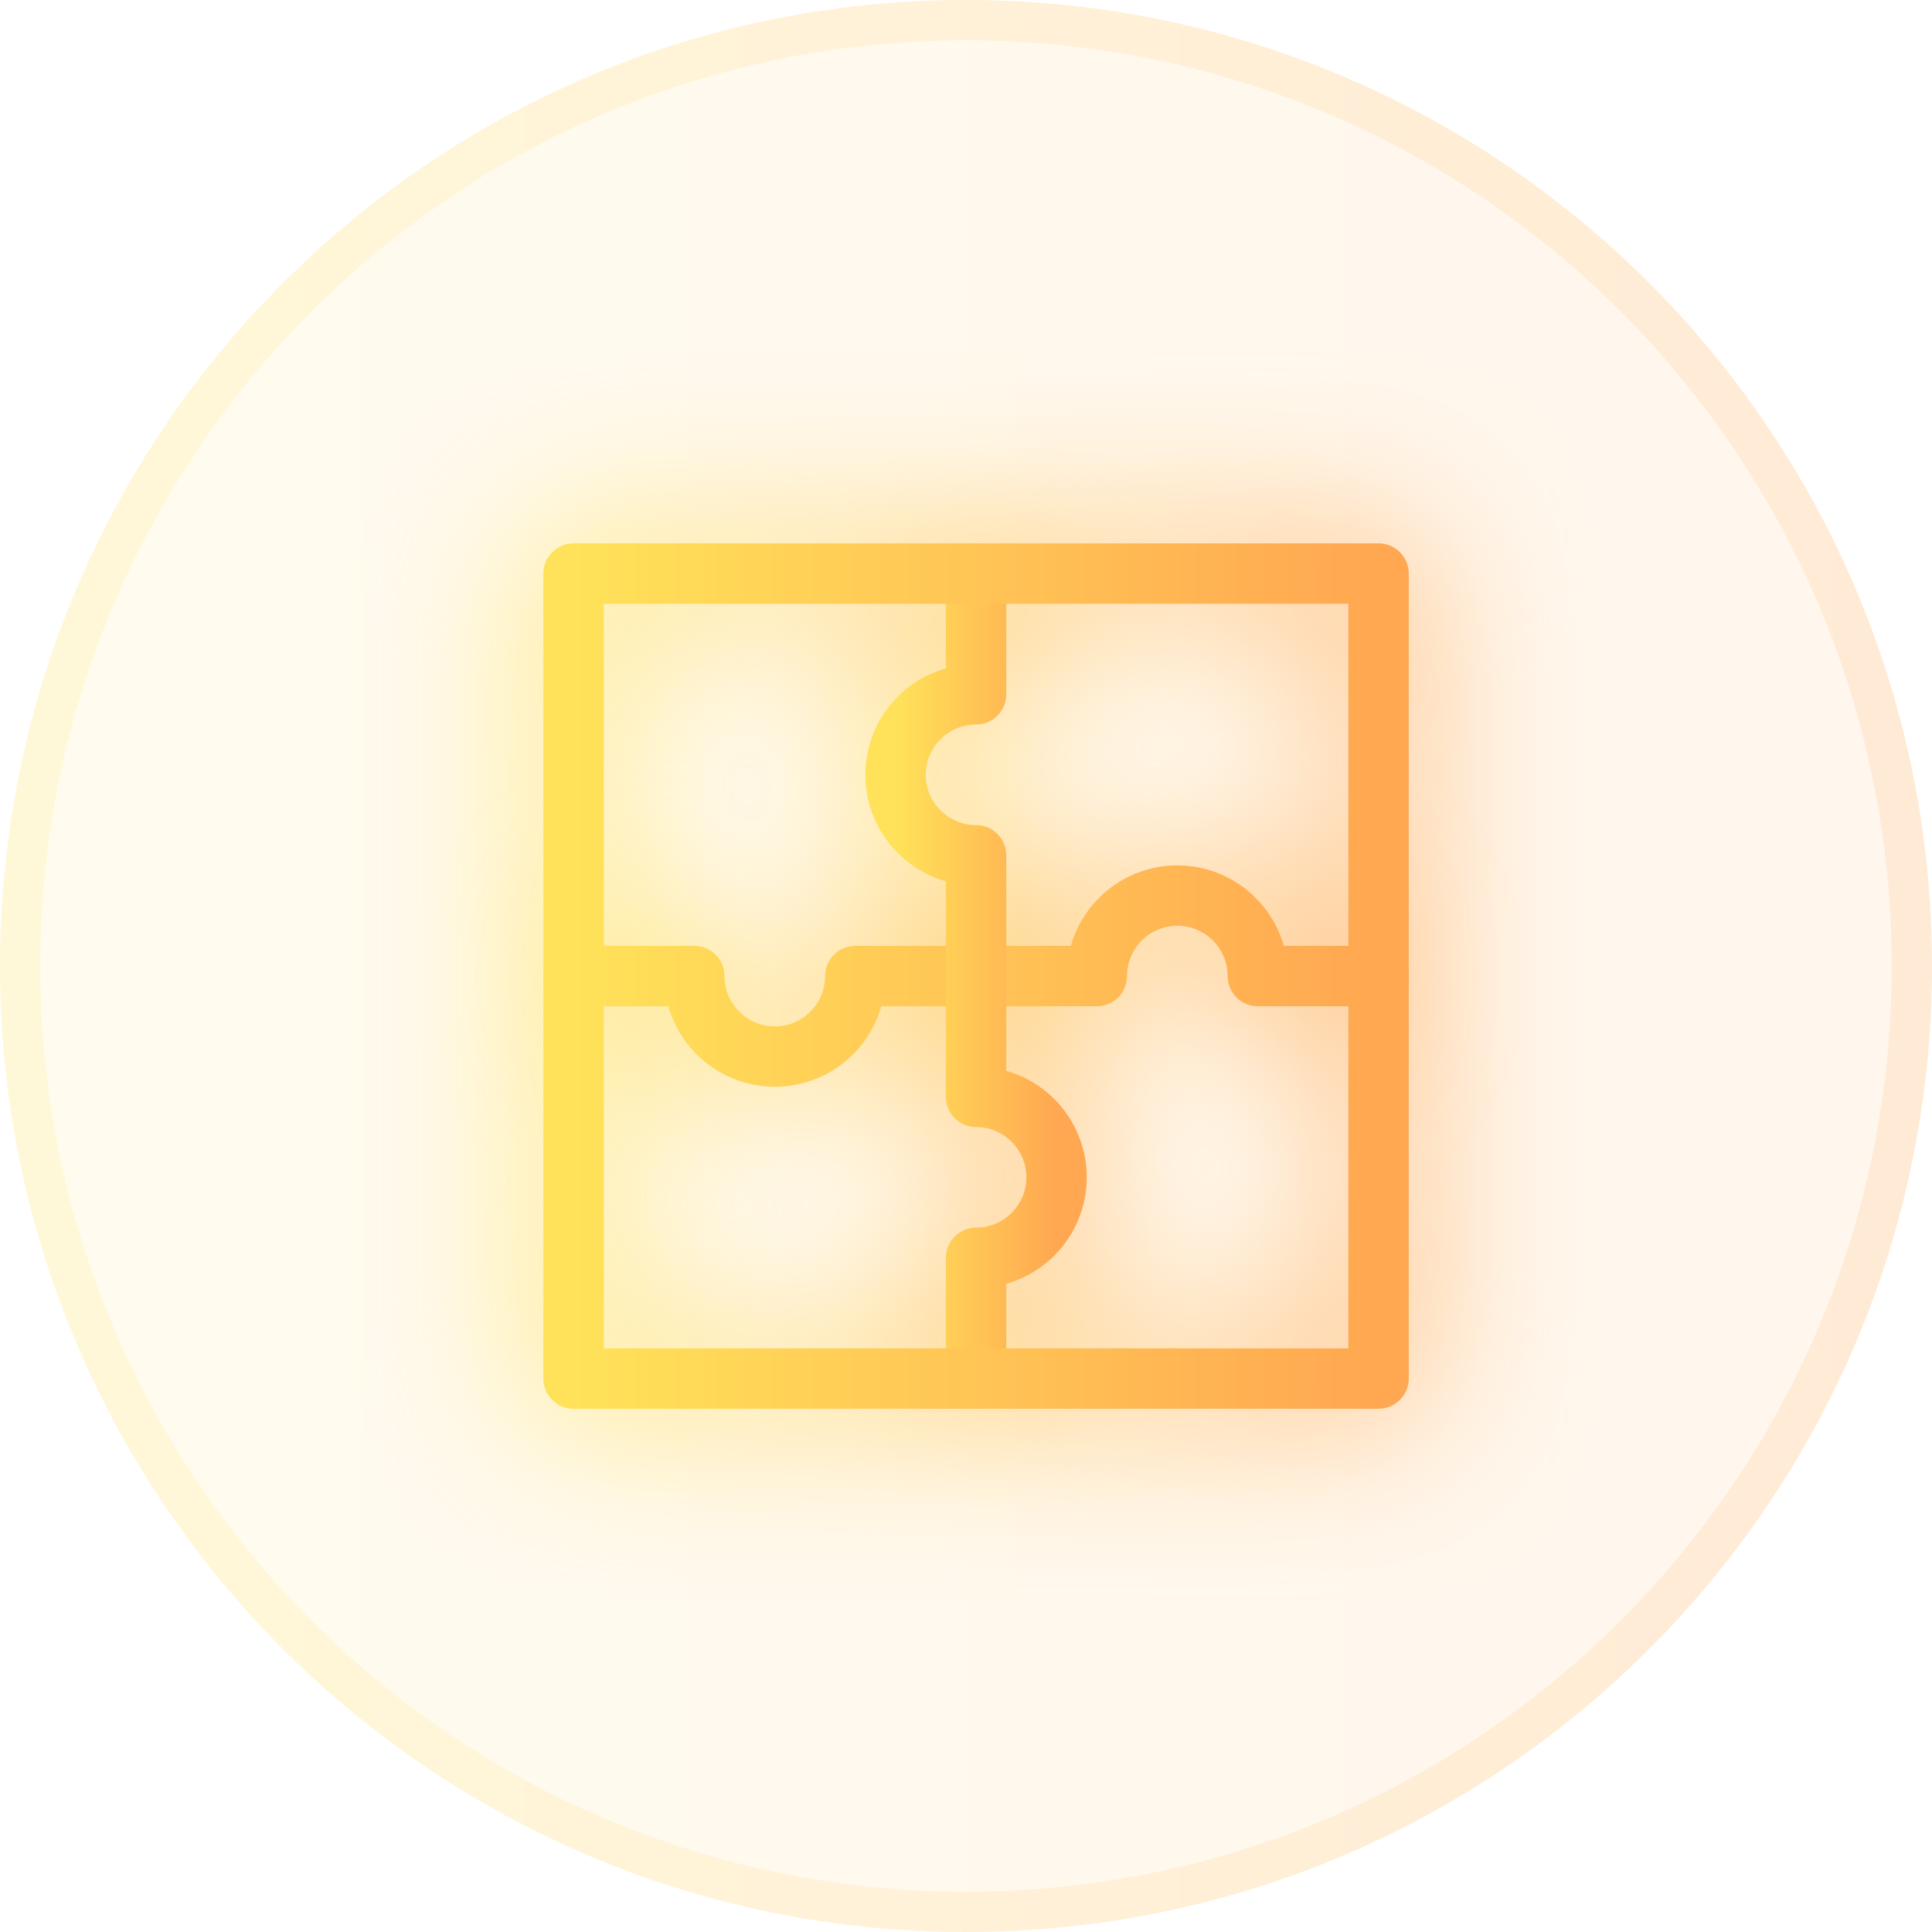
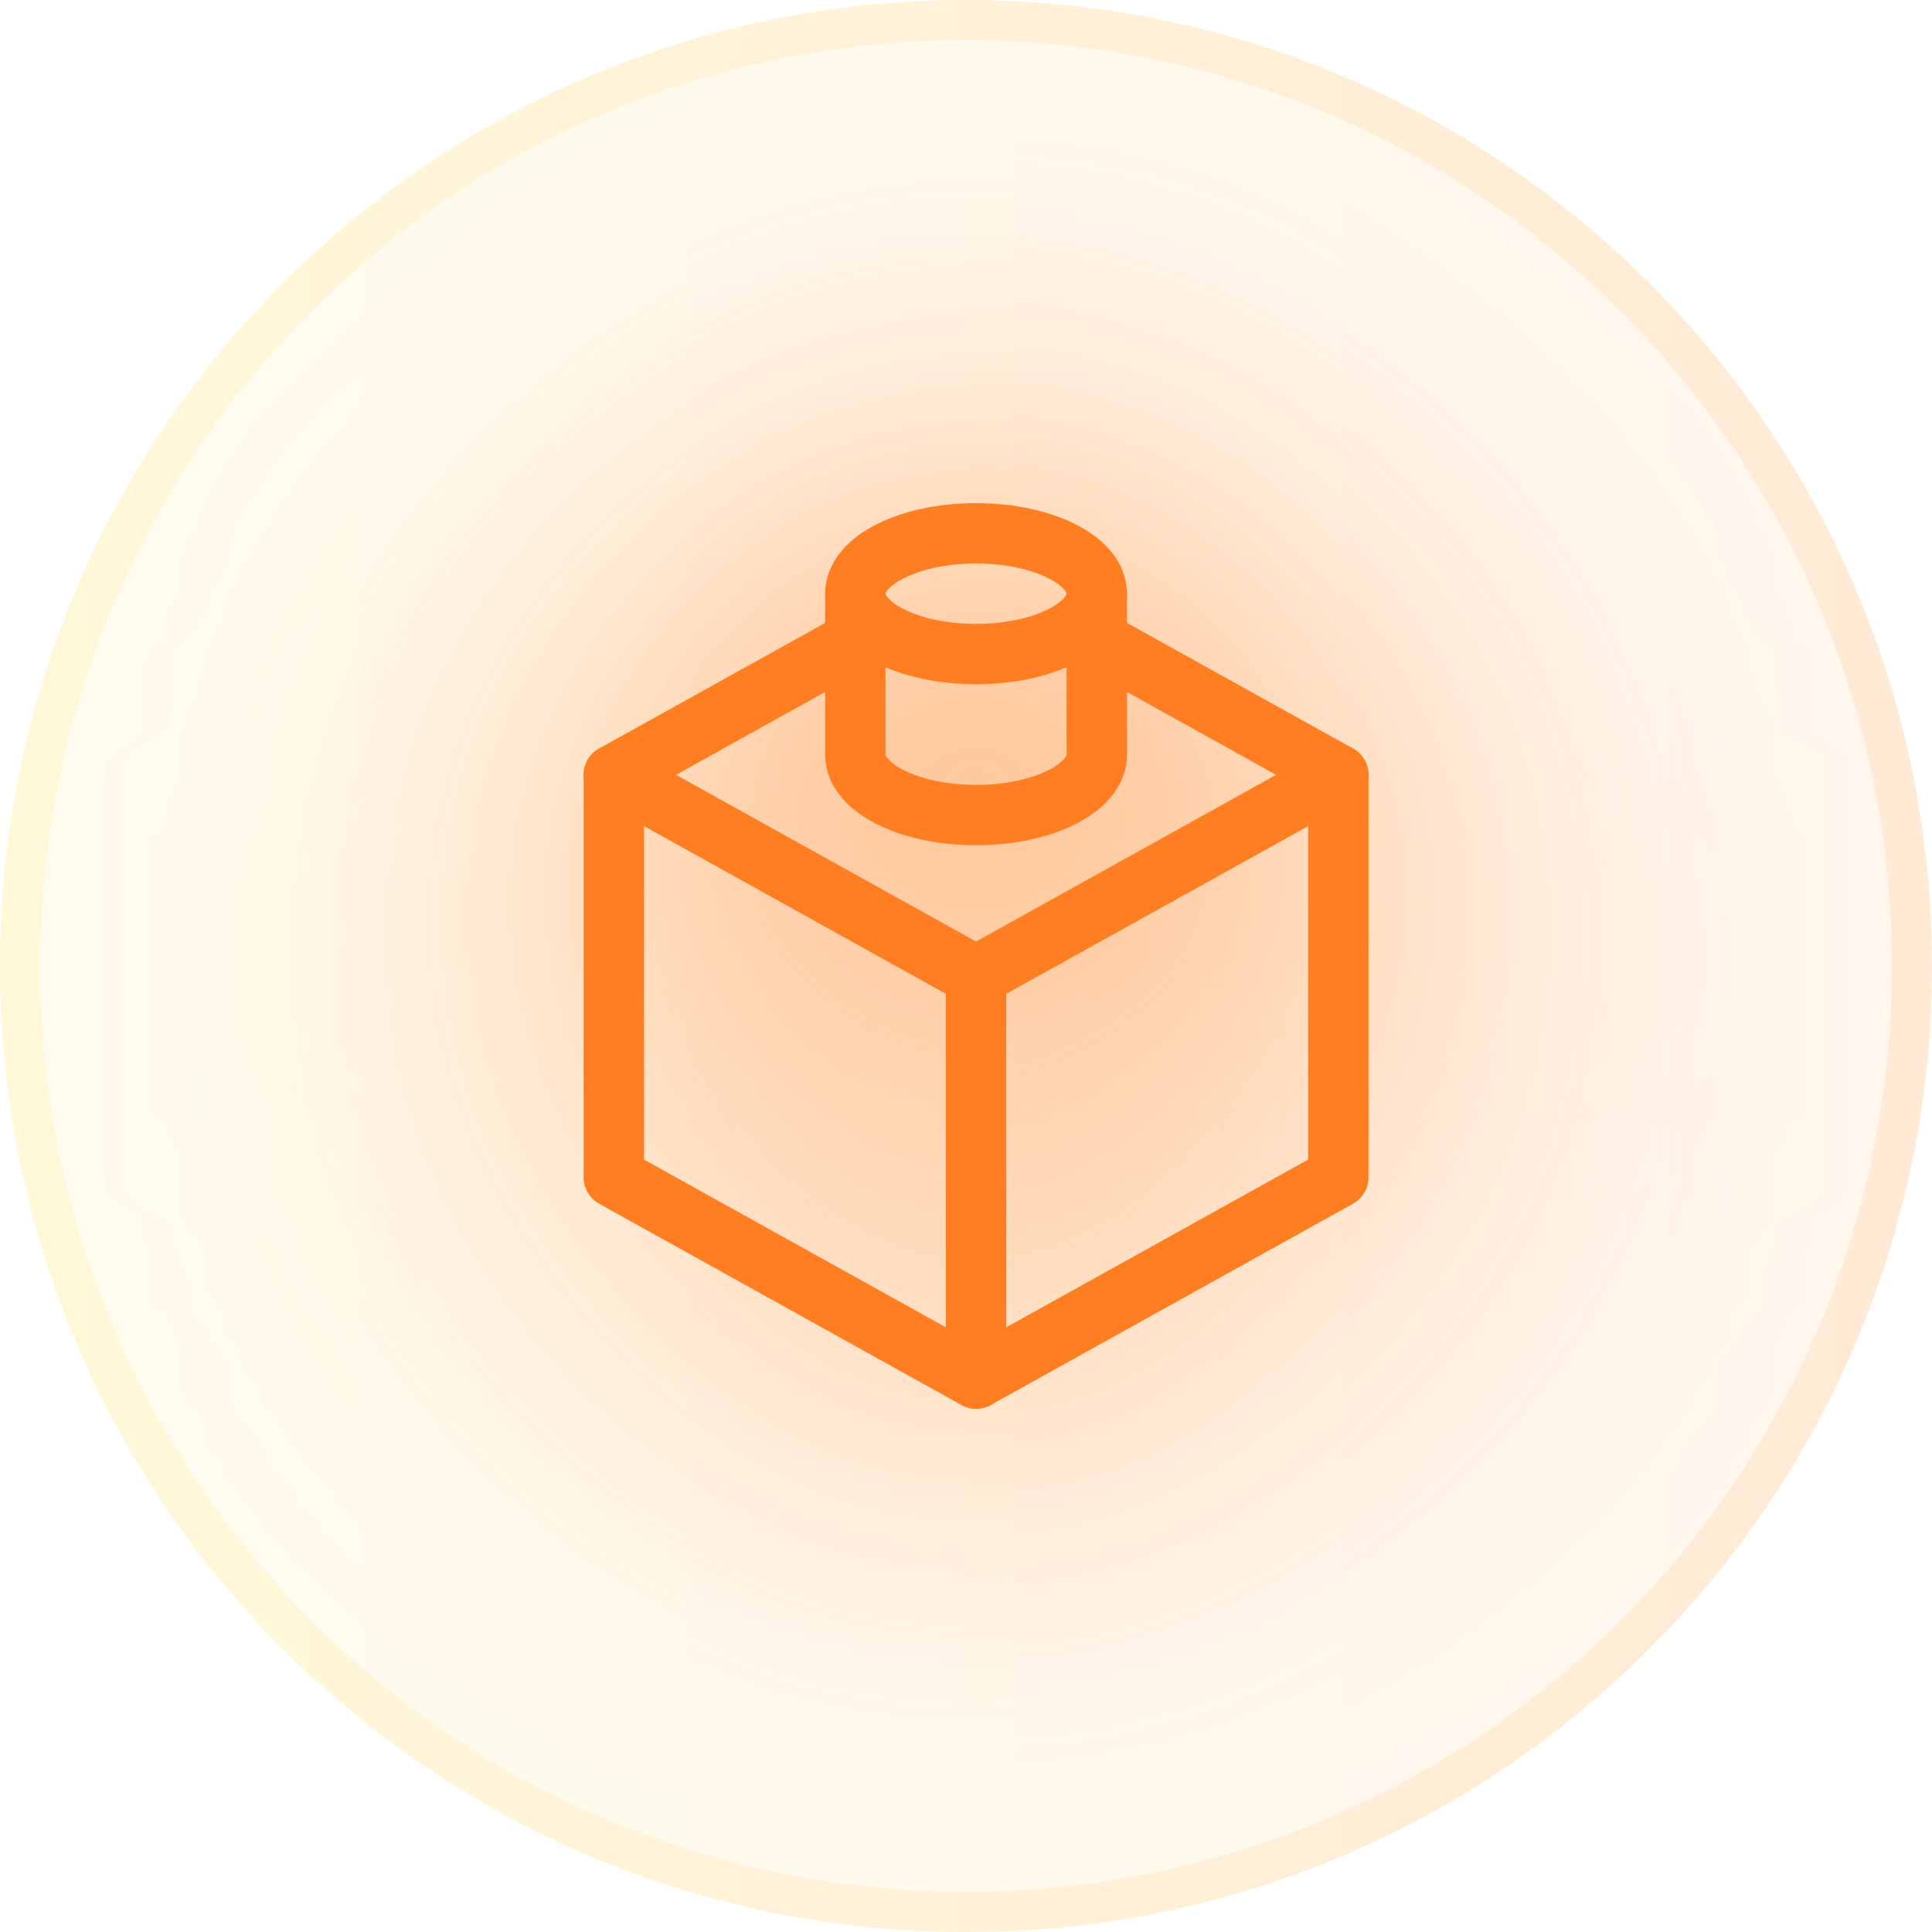
<svg xmlns="http://www.w3.org/2000/svg" width="48" height="48" viewBox="0 0 48 48" fill="none">
-   <rect width="48" height="48" rx="24" fill="url(#paint0_linear_37915_3522)" fill-opacity="0.1" />
-   <rect x="0.5" y="0.5" width="47" height="47" rx="23.5" stroke="url(#paint1_linear_37915_3522)" stroke-opacity="0.15" />
-   <g filter="url(#filter0_f_37915_3522)">
-     <path d="M14.25 24.25H17.25C17.25 24.78 17.461 25.289 17.836 25.664C18.211 26.039 18.72 26.25 19.25 26.25C19.78 26.25 20.289 26.039 20.664 25.664C21.039 25.289 21.25 24.78 21.25 24.25H27.25C27.25 23.72 27.461 23.211 27.836 22.836C28.211 22.461 28.72 22.25 29.25 22.25C29.78 22.25 30.289 22.461 30.664 22.836C31.039 23.211 31.25 23.72 31.25 24.25H34.25" stroke="url(#paint2_linear_37915_3522)" stroke-width="1.5" stroke-linecap="round" stroke-linejoin="round" />
-     <path d="M24.25 34.25V31.25C24.78 31.25 25.289 31.039 25.664 30.664C26.039 30.289 26.25 29.78 26.25 29.25C26.25 28.72 26.039 28.211 25.664 27.836C25.289 27.461 24.78 27.25 24.25 27.25V21.25C23.72 21.25 23.211 21.039 22.836 20.664C22.461 20.289 22.25 19.78 22.25 19.25C22.25 18.72 22.461 18.211 22.836 17.836C23.211 17.461 23.72 17.25 24.25 17.25V14.25" stroke="url(#paint3_linear_37915_3522)" stroke-width="1.5" stroke-linecap="round" stroke-linejoin="round" />
-     <path d="M34.25 14.25H14.25V34.25H34.25V14.25Z" stroke="url(#paint4_linear_37915_3522)" stroke-width="1.5" stroke-linecap="round" stroke-linejoin="round" />
+   <rect width="48" height="48" rx="24" fill="url(#paint0_linear_38126_8782)" fill-opacity="0.1" />
+   <rect x="0.5" y="0.5" width="47" height="47" rx="23.5" stroke="url(#paint1_linear_38126_8782)" stroke-opacity="0.15" />
+   <g filter="url(#filter0_f_38126_8782)">
+     <path d="M21.25 15.918L15.25 19.251V29.251L24.25 34.251L33.25 29.251V19.251L27.25 15.918" stroke="#FF7E21" stroke-width="1.5" stroke-linecap="round" stroke-linejoin="round" />
+     <path d="M15.25 19.25L24.25 24.25L33.25 19.25" stroke="#FF7E21" stroke-width="1.5" stroke-linecap="round" stroke-linejoin="round" />
+     <path d="M24.25 24.25V34.25" stroke="#FF7E21" stroke-width="1.5" stroke-linecap="round" stroke-linejoin="round" />
+     <path d="M24.25 16.25C25.907 16.25 27.25 15.578 27.25 14.75C27.25 13.922 25.907 13.25 24.25 13.25C22.593 13.25 21.25 13.922 21.25 14.75C21.25 15.578 22.593 16.25 24.25 16.25Z" stroke="#FF7E21" stroke-width="1.5" stroke-linecap="round" stroke-linejoin="round" />
+     <path d="M21.25 14.75V18.75C21.25 19.578 22.593 20.25 24.25 20.25C25.907 20.25 27.25 19.578 27.25 18.75V14.75" stroke="#FF7E21" stroke-width="1.5" stroke-linecap="round" stroke-linejoin="round" />
  </g>
-   <path d="M14.25 24.25H17.25C17.25 24.78 17.461 25.289 17.836 25.664C18.211 26.039 18.72 26.25 19.25 26.25C19.78 26.25 20.289 26.039 20.664 25.664C21.039 25.289 21.25 24.78 21.25 24.25H27.25C27.25 23.72 27.461 23.211 27.836 22.836C28.211 22.461 28.72 22.25 29.25 22.25C29.78 22.25 30.289 22.461 30.664 22.836C31.039 23.211 31.25 23.72 31.25 24.25H34.25" stroke="url(#paint5_linear_37915_3522)" stroke-width="1.5" stroke-linecap="round" stroke-linejoin="round" />
-   <path d="M24.25 34.25V31.25C24.78 31.25 25.289 31.039 25.664 30.664C26.039 30.289 26.25 29.78 26.25 29.25C26.25 28.72 26.039 28.211 25.664 27.836C25.289 27.461 24.78 27.25 24.25 27.25V21.25C23.72 21.25 23.211 21.039 22.836 20.664C22.461 20.289 22.25 19.78 22.25 19.25C22.25 18.72 22.461 18.211 22.836 17.836C23.211 17.461 23.72 17.25 24.25 17.25V14.25" stroke="url(#paint6_linear_37915_3522)" stroke-width="1.5" stroke-linecap="round" stroke-linejoin="round" />
-   <path d="M34.25 14.25H14.25V34.25H34.25V14.25Z" stroke="url(#paint7_linear_37915_3522)" stroke-width="1.5" stroke-linecap="round" stroke-linejoin="round" />
+   <path d="M21.25 15.918L15.25 19.251V29.251L24.25 34.251L33.25 29.251V19.251L27.25 15.918" stroke="#FF7E21" stroke-width="1.5" stroke-linecap="round" stroke-linejoin="round" />
+   <path d="M15.25 19.25L24.25 24.25L33.25 19.25" stroke="#FF7E21" stroke-width="1.5" stroke-linecap="round" stroke-linejoin="round" />
+   <path d="M24.25 24.25V34.25" stroke="#FF7E21" stroke-width="1.5" stroke-linecap="round" stroke-linejoin="round" />
+   <path d="M24.25 16.25C25.907 16.25 27.25 15.578 27.25 14.75C27.25 13.922 25.907 13.25 24.25 13.25C22.593 13.25 21.25 13.922 21.25 14.75C21.25 15.578 22.593 16.25 24.25 16.25Z" stroke="#FF7E21" stroke-width="1.5" stroke-linecap="round" stroke-linejoin="round" />
+   <path d="M21.25 14.75V18.75C21.25 19.578 22.593 20.25 24.25 20.25C25.907 20.25 27.25 19.578 27.25 18.75V14.75" stroke="#FF7E21" stroke-width="1.5" stroke-linecap="round" stroke-linejoin="round" />
  <defs>
-     <filter id="filter0_f_37915_3522" x="8" y="8" width="32" height="32" filterUnits="userSpaceOnUse" color-interpolation-filters="sRGB">
+     <filter id="filter0_f_38126_8782" x="2" y="2" width="44" height="44" filterUnits="userSpaceOnUse" color-interpolation-filters="sRGB">
      <feFlood flood-opacity="0" result="BackgroundImageFix" />
      <feBlend mode="normal" in="SourceGraphic" in2="BackgroundImageFix" result="shape" />
-       <feGaussianBlur stdDeviation="2" result="effect1_foregroundBlur_37915_3522" />
+       <feGaussianBlur stdDeviation="5" result="effect1_foregroundBlur_38126_8782" />
    </filter>
-     <linearGradient id="paint0_linear_37915_3522" x1="0" y1="24" x2="48" y2="24" gradientUnits="userSpaceOnUse">
+     <linearGradient id="paint0_linear_38126_8782" x1="0" y1="24" x2="48" y2="24" gradientUnits="userSpaceOnUse">
      <stop stop-color="#FFE259" />
      <stop offset="1" stop-color="#FFA751" />
    </linearGradient>
-     <linearGradient id="paint1_linear_37915_3522" x1="0" y1="24" x2="48" y2="24" gradientUnits="userSpaceOnUse">
-       <stop stop-color="#FFE259" />
-       <stop offset="1" stop-color="#FFA751" />
-     </linearGradient>
-     <linearGradient id="paint2_linear_37915_3522" x1="14.25" y1="24.25" x2="34.25" y2="24.25" gradientUnits="userSpaceOnUse">
-       <stop stop-color="#FFE259" />
-       <stop offset="1" stop-color="#FFA751" />
-     </linearGradient>
-     <linearGradient id="paint3_linear_37915_3522" x1="22.25" y1="24.25" x2="26.25" y2="24.25" gradientUnits="userSpaceOnUse">
-       <stop stop-color="#FFE259" />
-       <stop offset="1" stop-color="#FFA751" />
-     </linearGradient>
-     <linearGradient id="paint4_linear_37915_3522" x1="14.25" y1="24.25" x2="34.25" y2="24.25" gradientUnits="userSpaceOnUse">
-       <stop stop-color="#FFE259" />
-       <stop offset="1" stop-color="#FFA751" />
-     </linearGradient>
-     <linearGradient id="paint5_linear_37915_3522" x1="14.25" y1="24.25" x2="34.25" y2="24.25" gradientUnits="userSpaceOnUse">
-       <stop stop-color="#FFE259" />
-       <stop offset="1" stop-color="#FFA751" />
-     </linearGradient>
-     <linearGradient id="paint6_linear_37915_3522" x1="22.25" y1="24.25" x2="26.25" y2="24.25" gradientUnits="userSpaceOnUse">
-       <stop stop-color="#FFE259" />
-       <stop offset="1" stop-color="#FFA751" />
-     </linearGradient>
-     <linearGradient id="paint7_linear_37915_3522" x1="14.25" y1="24.25" x2="34.25" y2="24.25" gradientUnits="userSpaceOnUse">
+     <linearGradient id="paint1_linear_38126_8782" x1="0" y1="24" x2="48" y2="24" gradientUnits="userSpaceOnUse">
      <stop stop-color="#FFE259" />
      <stop offset="1" stop-color="#FFA751" />
    </linearGradient>
  </defs>
</svg>
